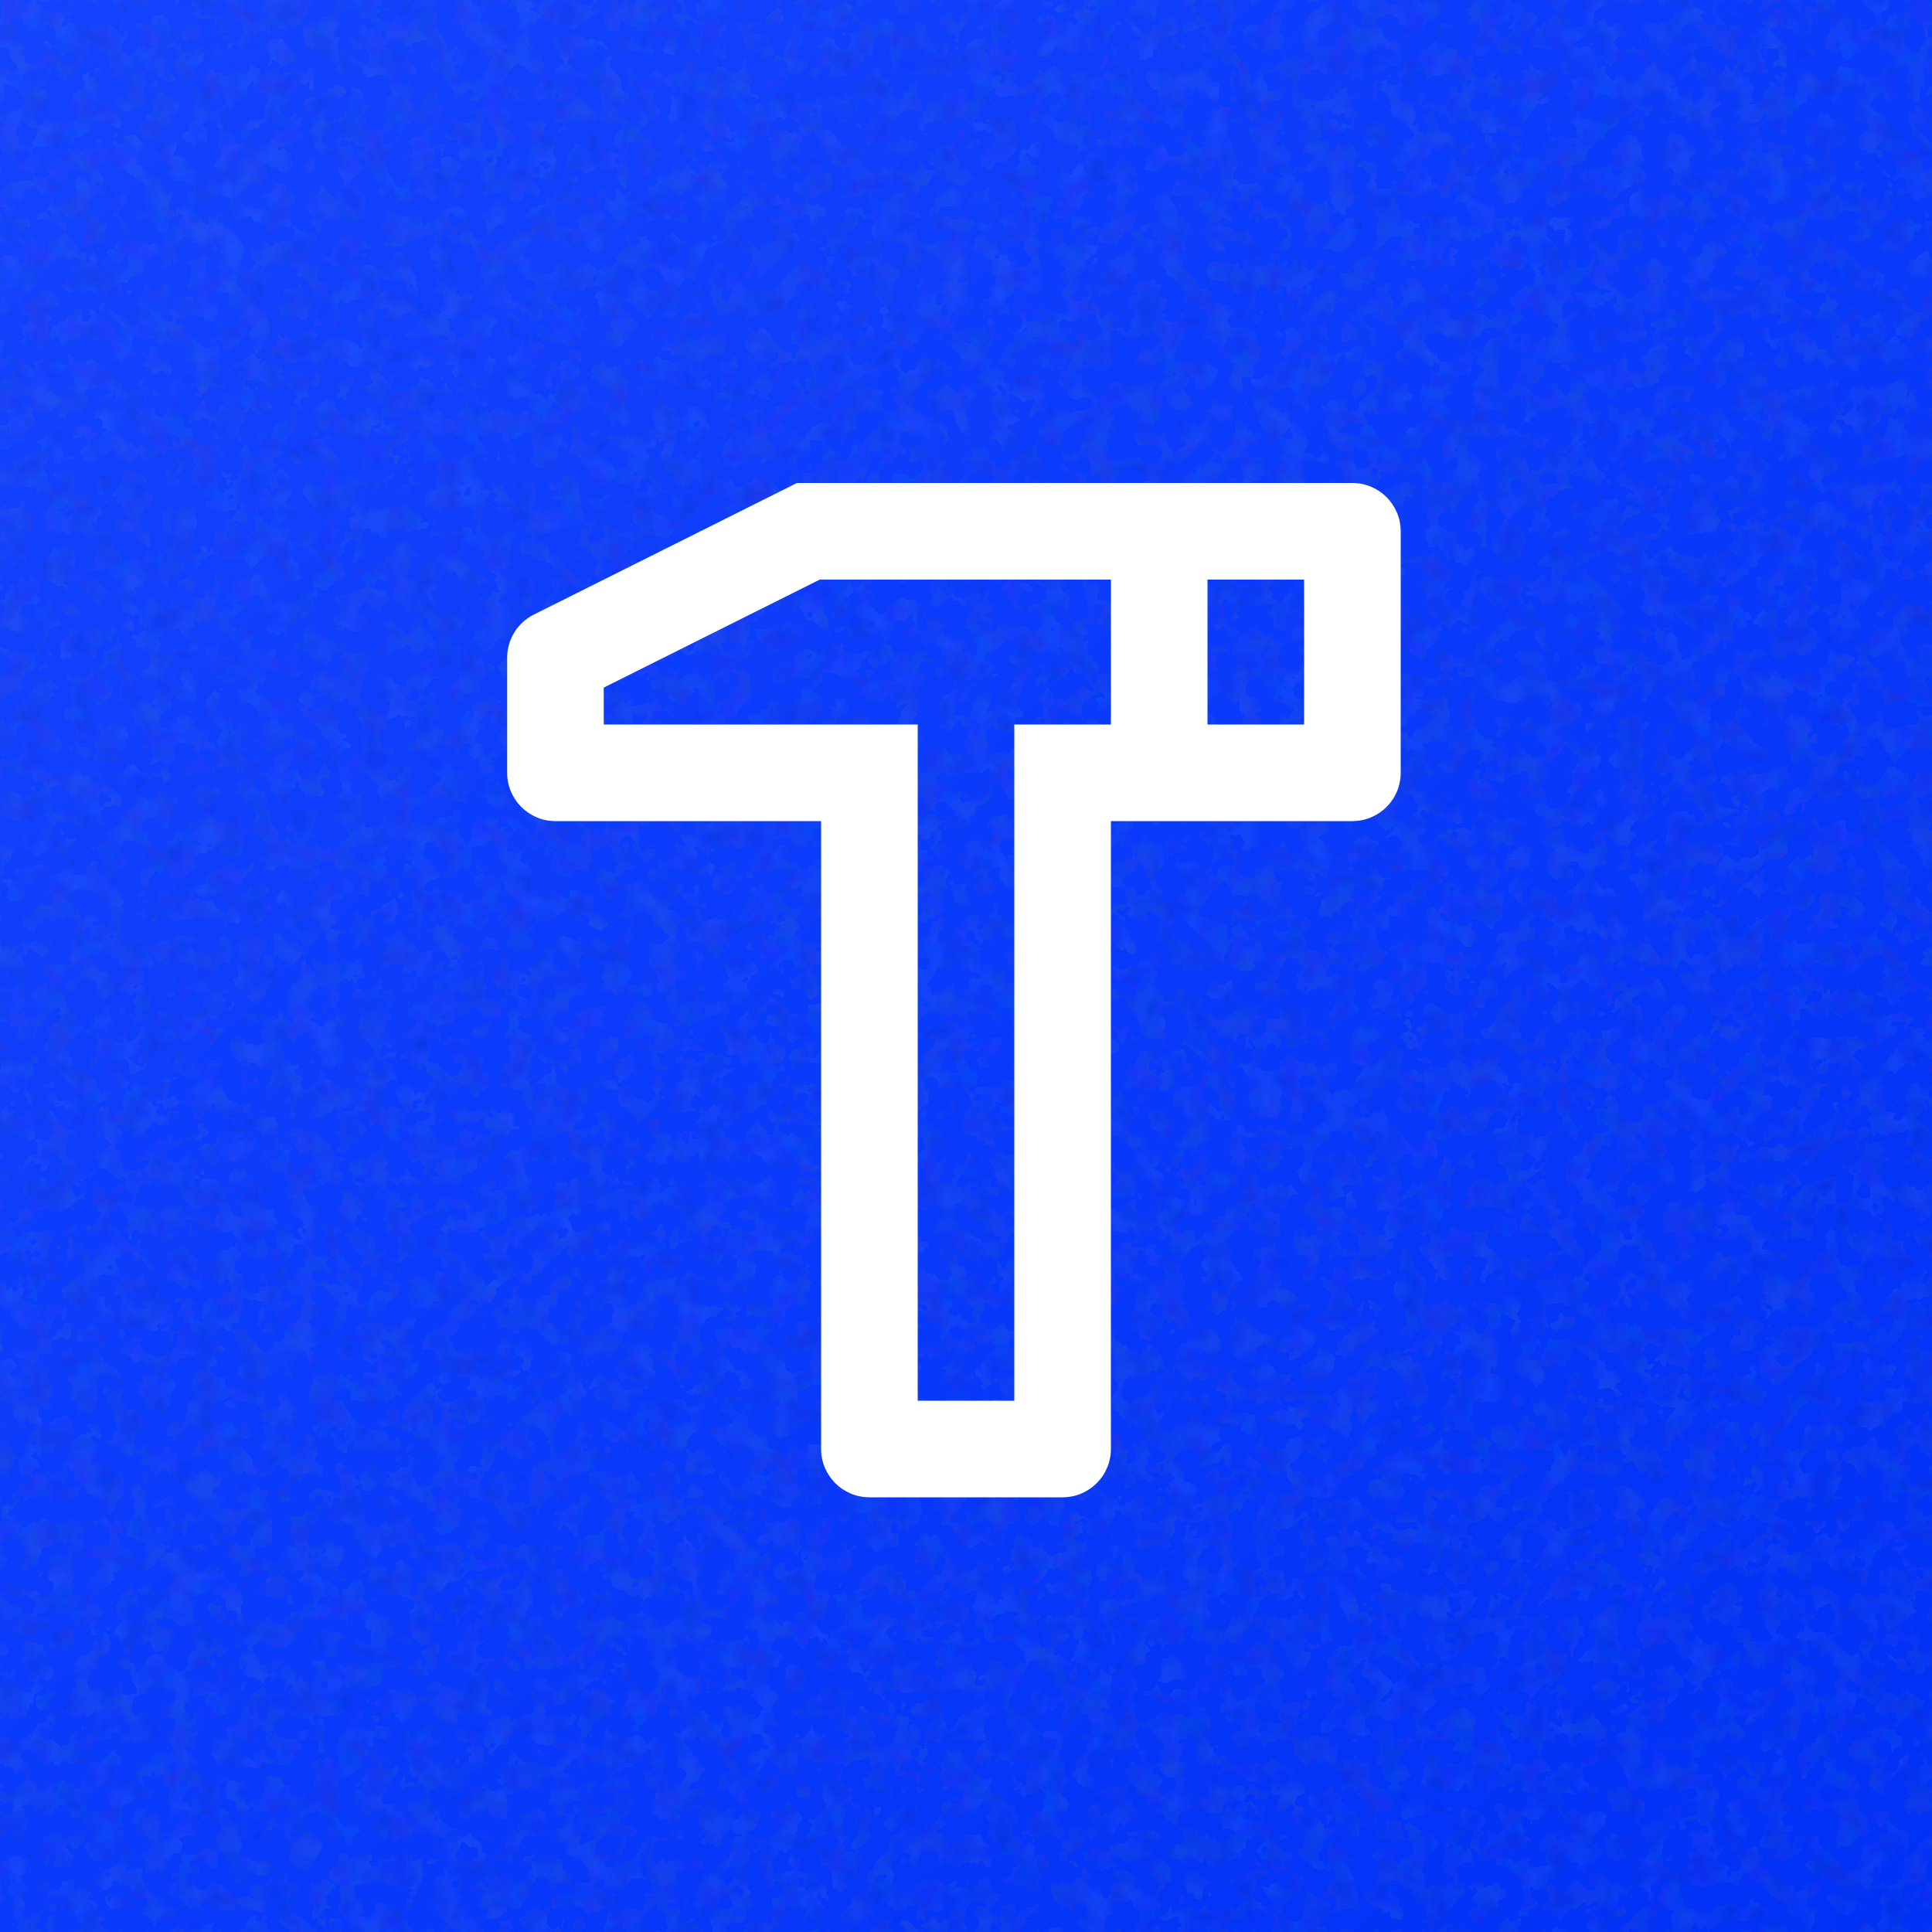
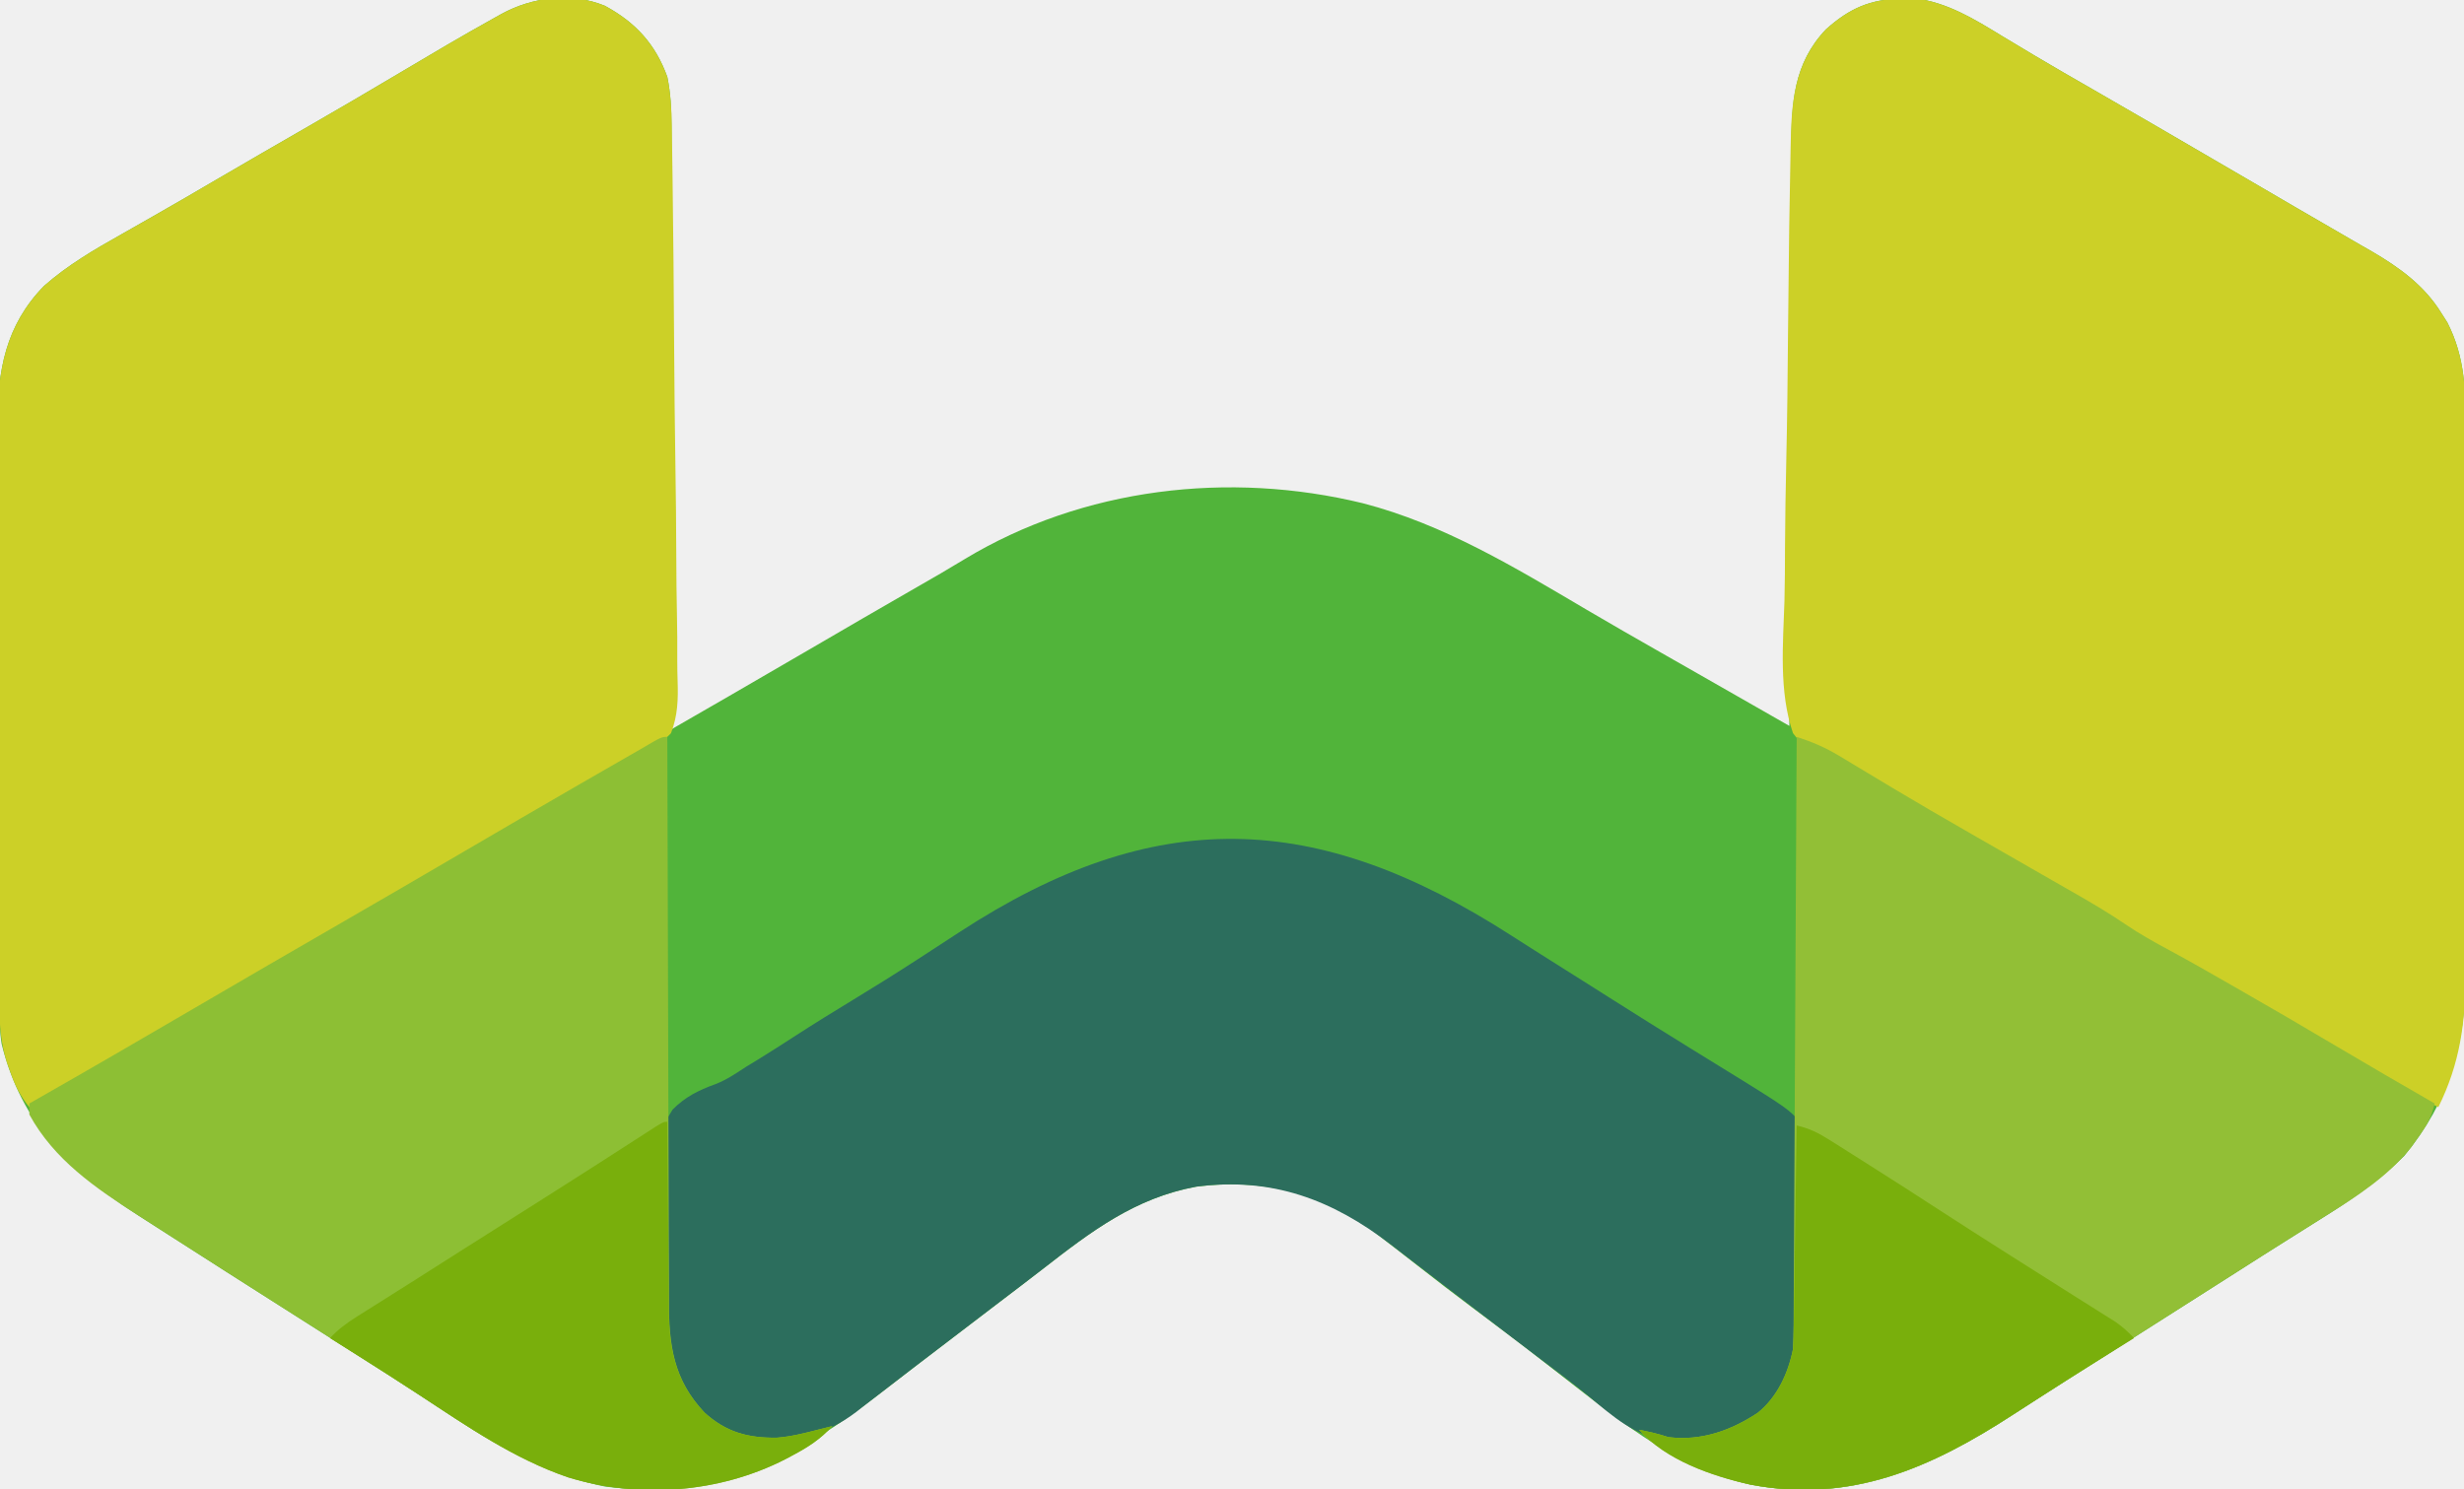
- <svg xmlns="http://www.w3.org/2000/svg" width="40" height="40" viewBox="0 0 40 40" fill="none">
-   <g clip-path="url(#clip0_15253_95095)">
-     <rect width="40" height="40" fill="#0033FF" />
-     <g filter="url(#filter0_n_15253_95095)">
-       <rect width="40" height="40" fill="url(#paint0_linear_15253_95095)" />
-     </g>
-     <path d="M28 10C28.552 10 29 10.448 29 11V16C29 16.552 28.552 17 28 17H23V30C23 30.552 22.552 31 22 31H18C17.448 31 17 30.552 17 30V17H11.5C10.948 17 10.5 16.552 10.5 16V13.618C10.5 13.239 10.714 12.893 11.053 12.724L16.5 10H28ZM23 12H16.972L12.5 14.236V15H19V29H21V15H23V12ZM27 12H25V15H27V12Z" fill="white" />
-   </g>
-   <defs>
-     <filter id="filter0_n_15253_95095" x="0" y="0" width="40" height="40" filterUnits="userSpaceOnUse" color-interpolation-filters="sRGB">
-       <feFlood flood-opacity="0" result="BackgroundImageFix" />
-       <feBlend mode="normal" in="SourceGraphic" in2="BackgroundImageFix" result="shape" />
-       <feTurbulence type="fractalNoise" baseFrequency="2 2" stitchTiles="stitch" numOctaves="3" result="noise" seed="8033" />
-       <feComponentTransfer in="noise" result="coloredNoise1">
-         <feFuncR type="linear" slope="2" intercept="-0.5" />
-         <feFuncG type="linear" slope="2" intercept="-0.5" />
-         <feFuncB type="linear" slope="2" intercept="-0.5" />
-         <feFuncA type="discrete" tableValues="1 1 1 1 1 1 1 1 1 1 1 1 1 1 1 1 1 1 1 1 1 1 1 1 1 1 1 1 1 1 1 1 1 1 1 1 1 1 1 1 1 1 1 1 1 1 1 1 1 1 1 0 0 0 0 0 0 0 0 0 0 0 0 0 0 0 0 0 0 0 0 0 0 0 0 0 0 0 0 0 0 0 0 0 0 0 0 0 0 0 0 0 0 0 0 0 0 0 0 0 " />
-       </feComponentTransfer>
-       <feComposite operator="in" in2="shape" in="coloredNoise1" result="noise1Clipped" />
-       <feComponentTransfer in="noise1Clipped" result="color1">
-         <feFuncA type="table" tableValues="0 0.06" />
-       </feComponentTransfer>
-       <feMerge result="effect1_noise_15253_95095">
-         <feMergeNode in="shape" />
-         <feMergeNode in="color1" />
-       </feMerge>
-     </filter>
-     <linearGradient id="paint0_linear_15253_95095" x1="0" y1="0" x2="40" y2="40" gradientUnits="userSpaceOnUse">
-       <stop stop-color="#1443FF" />
-       <stop offset="1" stop-color="#0031F5" />
-     </linearGradient>
-     <clipPath id="clip0_15253_95095">
-       <rect width="40" height="40" fill="white" />
-     </clipPath>
-   </defs>
+ <svg xmlns="http://www.w3.org/2000/svg" version="1.1" width="672" height="406">
+   <path d="M0 0 C8.371 4.524 13.821 10.436 17.062 19.438 C17.969 23.902 18.186 28.137 18.183 32.689 C18.184 33.75 18.184 33.75 18.185 34.833 C18.187 37.191 18.182 39.549 18.176 41.908 C18.176 43.603 18.176 45.299 18.176 46.994 C18.177 51.589 18.171 56.183 18.164 60.778 C18.158 65.582 18.157 70.387 18.156 75.192 C18.153 84.286 18.145 93.381 18.135 102.475 C18.123 112.831 18.118 123.186 18.113 133.542 C18.102 154.84 18.085 176.139 18.062 197.438 C21.546 195.43 25.029 193.422 28.512 191.413 C30.263 190.404 32.014 189.394 33.766 188.385 C41.211 184.091 48.643 179.775 56.062 175.438 C65.704 169.805 75.359 164.194 85.044 158.636 C91.597 154.881 91.597 154.881 98.074 150.996 C130.433 131.428 170.317 126.821 206.766 135.71 C228.845 141.436 248.18 153.198 267.68 164.691 C274.502 168.709 281.372 172.642 288.25 176.562 C289.316 177.171 290.382 177.779 291.481 178.405 C293.625 179.628 295.77 180.85 297.915 182.072 C302.952 184.944 307.986 187.821 313.021 190.699 C313.989 191.252 314.958 191.806 315.956 192.376 C318.325 193.73 320.694 195.084 323.062 196.438 C323.066 195.122 323.066 195.122 323.07 193.779 C323.129 172.412 323.205 151.045 323.298 129.678 C323.343 119.344 323.383 109.011 323.409 98.678 C323.432 89.669 323.465 80.661 323.511 71.652 C323.535 66.884 323.554 62.116 323.56 57.348 C323.566 52.855 323.586 48.363 323.617 43.87 C323.626 42.226 323.629 40.582 323.628 38.938 C323.618 26.642 324.146 15.775 333.062 6.438 C339.403 0.743 345.167 -1.84 353.812 -1.938 C354.942 -1.966 356.071 -1.994 357.234 -2.023 C366.101 -0.956 373.562 3.667 381.062 8.25 C383.002 9.415 384.942 10.579 386.883 11.742 C387.891 12.348 388.9 12.953 389.938 13.577 C395.239 16.733 400.589 19.802 405.938 22.875 C417.346 29.44 428.722 36.058 440.086 42.699 C444.11 45.049 448.137 47.393 452.164 49.738 C455.155 51.481 458.144 53.228 461.133 54.977 C465.14 57.32 469.157 59.645 473.18 61.961 C475.141 63.099 477.102 64.237 479.062 65.375 C479.952 65.882 480.842 66.39 481.758 66.912 C489.345 71.338 496.194 76.228 500.875 83.812 C501.689 85.093 501.689 85.093 502.52 86.398 C507.493 96.194 507.492 105.176 507.451 115.884 C507.455 117.649 507.46 119.414 507.467 121.179 C507.48 125.954 507.475 130.729 507.465 135.504 C507.458 140.515 507.465 145.526 507.47 150.538 C507.475 158.955 507.468 167.372 507.454 175.789 C507.437 185.497 507.443 195.205 507.459 204.914 C507.473 213.269 507.475 221.624 507.467 229.98 C507.462 234.961 507.461 239.942 507.471 244.923 C507.48 249.611 507.474 254.299 507.457 258.986 C507.453 260.699 507.454 262.411 507.46 264.123 C507.529 283.447 503.129 298.629 490.762 313.742 C483.899 320.595 476.022 325.966 467.812 331.062 C465.87 332.284 463.927 333.505 461.984 334.727 C461.001 335.342 460.019 335.957 459.006 336.591 C454.343 339.516 449.704 342.478 445.062 345.438 C443.229 346.604 441.396 347.771 439.562 348.938 C438.201 349.804 438.201 349.804 436.812 350.688 C426.729 357.104 416.646 363.521 406.562 369.938 C405.654 370.516 404.746 371.094 403.81 371.689 C401.985 372.851 400.159 374.011 398.332 375.17 C393.62 378.162 388.923 381.173 384.246 384.219 C361.663 398.88 339.94 408.591 312.497 403.407 C294.82 399.497 281.124 389.361 267.062 378.438 C266.312 377.857 265.562 377.276 264.789 376.677 C261.821 374.378 258.858 372.074 255.903 369.759 C249.52 364.763 243.041 359.902 236.541 355.059 C231.601 351.368 226.713 347.622 221.867 343.81 C218.284 340.995 214.678 338.21 211.062 335.438 C210.229 334.793 210.229 334.793 209.378 334.136 C195.431 323.51 178.655 319.873 161.312 322.125 C144.568 325.22 132.61 334.354 119.49 344.558 C115.202 347.879 110.88 351.155 106.562 354.438 C100.141 359.327 93.724 364.222 87.312 369.125 C86.631 369.645 85.95 370.166 85.248 370.702 C81.694 373.417 78.149 376.143 74.617 378.887 C51.75 396.607 29.727 407.674 0.129 403.941 C-18.92 400.183 -34.649 389.394 -50.602 378.926 C-55.975 375.403 -61.388 371.944 -66.812 368.5 C-67.729 367.918 -68.646 367.335 -69.591 366.735 C-71.45 365.555 -73.309 364.375 -75.168 363.195 C-83.431 357.951 -91.685 352.696 -99.938 347.438 C-100.979 346.774 -102.021 346.11 -103.095 345.427 C-109.462 341.37 -115.823 337.302 -122.172 333.216 C-123.892 332.11 -125.613 331.006 -127.336 329.905 C-145.676 318.165 -159.114 305.027 -164.483 283.224 C-165.04 279.81 -165.089 276.463 -165.091 273.014 C-165.096 272.276 -165.1 271.538 -165.105 270.777 C-165.118 268.308 -165.124 265.838 -165.13 263.369 C-165.138 261.596 -165.147 259.824 -165.155 258.051 C-165.181 252.232 -165.197 246.413 -165.211 240.594 C-165.216 238.587 -165.222 236.579 -165.227 234.572 C-165.249 226.218 -165.267 217.865 -165.279 209.511 C-165.295 197.561 -165.328 185.612 -165.385 173.663 C-165.424 165.249 -165.443 156.835 -165.449 148.421 C-165.452 143.402 -165.464 138.384 -165.497 133.365 C-165.527 128.637 -165.533 123.91 -165.521 119.181 C-165.521 117.455 -165.529 115.729 -165.547 114.002 C-165.686 99.639 -163.407 87.149 -152.938 76.438 C-146.514 70.77 -139.314 66.557 -131.875 62.375 C-130.14 61.387 -128.405 60.399 -126.671 59.41 C-125.49 58.737 -124.31 58.066 -123.129 57.395 C-117.37 54.124 -111.652 50.785 -105.938 47.438 C-97.686 42.612 -89.412 37.827 -81.125 33.062 C-72.599 28.159 -64.118 23.188 -55.669 18.156 C-47.309 13.178 -38.939 8.232 -30.438 3.5 C-29.708 3.093 -28.978 2.686 -28.227 2.266 C-19.816 -2.367 -9.147 -3.748 0 0 Z " fill="#51B43A" transform="translate(164.9375,1.5625)" />
+   <path d="M0 0 C8.371 4.524 13.821 10.436 17.062 19.438 C17.954 23.879 18.217 28.141 18.284 32.666 C18.295 33.371 18.307 34.077 18.318 34.803 C18.355 37.154 18.385 39.505 18.414 41.857 C18.438 43.547 18.463 45.238 18.488 46.929 C18.704 62.329 18.825 77.731 18.922 93.133 C18.988 103.481 19.083 113.828 19.249 124.175 C19.394 133.214 19.486 142.252 19.514 151.292 C19.531 156.073 19.574 160.851 19.679 165.63 C19.777 170.129 19.804 174.622 19.777 179.122 C19.78 180.768 19.808 182.414 19.864 184.059 C20.031 189.229 19.924 193.568 18.062 198.438 C14.421 202.259 9.713 204.45 4.95 206.569 C2.1 207.881 -0.558 209.494 -3.246 211.105 C-5.288 212.28 -7.331 213.453 -9.375 214.625 C-17.952 219.559 -26.518 224.51 -35.062 229.5 C-36.045 230.074 -37.028 230.648 -38.041 231.239 C-41.007 232.972 -43.972 234.704 -46.938 236.438 C-50.895 238.751 -54.854 241.063 -58.812 243.375 C-59.8 243.951 -60.787 244.528 -61.804 245.122 C-69.104 249.38 -76.425 253.599 -83.75 257.812 C-92.792 263.014 -101.786 268.291 -110.75 273.625 C-121.349 279.931 -132.019 286.096 -142.743 292.186 C-147.497 294.897 -152.22 297.663 -156.938 300.438 C-159.4 297.448 -160.778 294.646 -162.062 291 C-162.395 290.073 -162.728 289.146 -163.07 288.191 C-164.675 283.094 -165.088 278.338 -165.091 273.014 C-165.096 272.276 -165.1 271.538 -165.105 270.777 C-165.118 268.308 -165.124 265.838 -165.13 263.369 C-165.138 261.596 -165.147 259.824 -165.155 258.051 C-165.181 252.232 -165.197 246.413 -165.211 240.594 C-165.216 238.587 -165.222 236.579 -165.227 234.572 C-165.249 226.218 -165.267 217.865 -165.279 209.511 C-165.295 197.561 -165.328 185.612 -165.385 173.663 C-165.424 165.249 -165.443 156.835 -165.449 148.421 C-165.452 143.402 -165.464 138.384 -165.497 133.365 C-165.527 128.637 -165.533 123.91 -165.521 119.181 C-165.521 117.455 -165.529 115.729 -165.547 114.002 C-165.686 99.639 -163.407 87.149 -152.938 76.438 C-146.514 70.77 -139.314 66.557 -131.875 62.375 C-130.14 61.387 -128.405 60.399 -126.671 59.41 C-125.49 58.737 -124.31 58.066 -123.129 57.395 C-117.37 54.124 -111.652 50.785 -105.938 47.438 C-97.686 42.612 -89.412 37.827 -81.125 33.062 C-72.599 28.159 -64.118 23.188 -55.669 18.156 C-47.309 13.178 -38.939 8.232 -30.438 3.5 C-29.708 3.093 -28.978 2.686 -28.227 2.266 C-19.816 -2.367 -9.147 -3.748 0 0 Z " fill="#CCD027" transform="translate(164.9375,1.5625)" />
+   <path d="M0 0 C1.129 -0.028 2.258 -0.057 3.422 -0.086 C12.288 0.982 19.75 5.605 27.25 10.188 C29.189 11.353 31.129 12.517 33.07 13.68 C34.079 14.285 35.087 14.891 36.126 15.515 C41.426 18.671 46.776 21.74 52.125 24.812 C63.533 31.377 74.91 37.995 86.273 44.637 C90.297 46.987 94.324 49.331 98.351 51.675 C101.343 53.419 104.332 55.166 107.32 56.914 C111.327 59.257 115.344 61.583 119.367 63.898 C121.328 65.036 123.289 66.174 125.25 67.312 C126.584 68.073 126.584 68.073 127.946 68.85 C135.532 73.276 142.382 78.165 147.062 85.75 C147.605 86.603 148.148 87.457 148.707 88.336 C153.68 98.132 153.68 107.114 153.638 117.822 C153.642 119.587 153.648 121.352 153.654 123.117 C153.668 127.892 153.663 132.667 153.653 137.442 C153.645 142.453 153.652 147.464 153.657 152.475 C153.663 160.892 153.655 169.309 153.641 177.726 C153.625 187.435 153.63 197.143 153.647 206.851 C153.66 215.206 153.662 223.562 153.654 231.917 C153.65 236.898 153.649 241.88 153.659 246.861 C153.668 251.549 153.661 256.236 153.644 260.924 C153.64 262.636 153.641 264.348 153.648 266.061 C153.694 279.162 152.151 290.512 146.25 302.375 C138.11 298.45 130.329 294.156 122.625 289.438 C113.686 284.015 104.694 278.703 95.625 273.5 C88.045 269.151 80.501 264.761 73.028 260.231 C68.82 257.689 64.536 255.33 60.207 253.004 C55.122 250.203 50.145 247.22 45.148 244.266 C39.674 241.03 34.181 237.827 28.688 234.625 C27.673 234.033 26.658 233.442 25.613 232.832 C20.46 229.828 15.307 226.826 10.152 223.824 C8.637 222.941 8.637 222.941 7.09 222.04 C5.226 220.954 3.362 219.869 1.498 218.784 C-0.336 217.716 -2.147 216.607 -3.937 215.466 C-6.897 213.7 -9.86 212.624 -13.123 211.527 C-19.744 208.977 -25.387 206.12 -29.75 200.375 C-33.644 188.971 -32.45 176.124 -32.079 164.251 C-31.952 159.44 -31.949 154.63 -31.931 149.819 C-31.884 141.745 -31.758 133.675 -31.574 125.603 C-31.316 114.241 -31.2 102.881 -31.113 91.517 C-31.04 82.664 -30.933 73.81 -30.816 64.957 C-30.804 64.013 -30.792 63.069 -30.779 62.096 C-30.704 56.658 -30.611 51.22 -30.492 45.782 C-30.458 44.14 -30.428 42.498 -30.404 40.855 C-30.215 28.619 -29.616 17.659 -20.75 8.375 C-14.41 2.68 -8.646 0.098 0 0 Z " fill="#CCD027" transform="translate(518.75,-0.375)" />
+   <path d="M0 0 C4.137 2.657 8.294 5.281 12.454 7.902 C14.012 8.885 15.571 9.868 17.129 10.851 C17.895 11.334 18.66 11.816 19.448 12.313 C21.778 13.785 24.106 15.259 26.434 16.734 C33.87 21.443 41.319 26.126 48.814 30.739 C74.597 46.608 74.597 46.608 77.766 49.777 C77.881 51.682 77.926 53.591 77.943 55.499 C77.956 56.725 77.969 57.95 77.982 59.213 C77.99 60.565 77.998 61.917 78.004 63.269 C78.008 63.949 78.013 64.63 78.017 65.331 C78.038 68.942 78.052 72.553 78.061 76.165 C78.072 79.871 78.107 83.577 78.146 87.283 C78.173 90.15 78.181 93.017 78.185 95.885 C78.192 97.907 78.218 99.929 78.245 101.951 C78.222 111.894 76.822 121.677 69.743 129.21 C61.731 135.559 52.844 138.557 42.766 137.777 C33.699 136.661 27.668 131.114 20.899 125.509 C16.83 122.204 12.633 119.065 8.454 115.902 C6.634 114.519 4.815 113.137 2.997 111.753 C2.111 111.081 1.226 110.408 0.314 109.715 C-3.374 106.91 -7.054 104.094 -10.734 101.277 C-12.097 100.235 -13.46 99.194 -14.824 98.152 C-18.113 95.638 -21.395 93.114 -24.675 90.589 C-26.549 89.152 -28.423 87.714 -30.296 86.277 C-31.6 85.27 -31.6 85.27 -32.929 84.244 C-48.975 71.955 -65.382 65.789 -85.984 68.464 C-102.729 71.559 -114.686 80.694 -127.807 90.897 C-132.095 94.218 -136.416 97.495 -140.734 100.777 C-146.477 105.148 -152.215 109.525 -157.943 113.916 C-160.012 115.5 -162.083 117.08 -164.156 118.66 C-166.97 120.805 -169.769 122.97 -172.562 125.144 C-173.973 126.23 -175.385 127.316 -176.796 128.402 C-177.427 128.899 -178.058 129.396 -178.708 129.909 C-186.747 136.049 -196.085 138.743 -206.234 137.777 C-213.817 136.428 -219.234 132.552 -224.234 126.777 C-231.596 114.927 -230.858 102.485 -231.093 89.015 C-231.16 85.244 -231.256 81.478 -231.42 77.71 C-232.457 53.404 -232.457 53.404 -228.816 47.463 C-225.447 44.019 -221.65 42.122 -217.153 40.519 C-214.053 39.32 -211.451 37.528 -208.671 35.714 C-207.082 34.748 -207.082 34.748 -205.46 33.761 C-202.124 31.709 -198.832 29.596 -195.546 27.464 C-190.226 24.017 -184.842 20.69 -179.421 17.402 C-173.553 13.838 -167.739 10.208 -161.984 6.464 C-161.3 6.021 -160.617 5.577 -159.913 5.12 C-156.808 3.103 -153.705 1.085 -150.606 -0.941 C-97.377 -35.676 -53.395 -34.397 0 0 Z " fill="#2C6E5D" transform="translate(412.2339,255.2231)" />
+   <path d="M0 0 C4.216 1.355 7.783 2.875 11.578 5.168 C12.643 5.806 13.708 6.444 14.805 7.102 C15.365 7.441 15.926 7.781 16.503 8.13 C19.519 9.956 22.548 11.762 25.574 13.57 C26.195 13.942 26.815 14.313 27.454 14.696 C33.62 18.383 39.835 21.982 46.062 25.562 C47.117 26.17 48.172 26.777 49.259 27.403 C54.271 30.287 59.287 33.165 64.306 36.038 C66.081 37.055 67.855 38.073 69.629 39.092 C71.847 40.365 74.066 41.635 76.287 42.903 C80.806 45.498 85.254 48.12 89.559 51.059 C93.582 53.793 97.754 56.112 102.041 58.406 C107.521 61.358 112.91 64.471 118.312 67.562 C118.919 67.909 119.525 68.256 120.15 68.613 C129.216 73.797 138.235 79.054 147.215 84.388 C156.101 89.665 165.045 94.84 174 100 C173.179 103.74 171.751 106.124 169.5 109.25 C168.556 110.588 168.556 110.588 167.594 111.953 C161.238 119.876 152.842 125.319 144.312 130.625 C143.22 131.314 142.127 132.004 141.001 132.714 C138.754 134.132 136.505 135.546 134.254 136.957 C129.425 139.989 124.62 143.058 119.812 146.125 C118.007 147.274 116.201 148.422 114.395 149.57 C108.929 153.045 103.464 156.522 98 160 C96.167 161.167 94.333 162.333 92.5 163.5 C91.593 164.077 90.685 164.655 89.75 165.25 C87 167 84.25 168.75 81.5 170.5 C80.592 171.078 79.684 171.656 78.748 172.252 C76.922 173.413 75.096 174.573 73.27 175.732 C68.558 178.724 63.861 181.736 59.184 184.781 C36.611 199.436 14.865 209.172 -12.57 203.967 C-23.16 201.633 -35.664 197.278 -43 189 C-40.237 189.523 -37.674 190.109 -35 191 C-26.152 192.124 -17.967 189.242 -10.625 184.375 C-5.321 180.106 -2.314 173.608 -1 167 C-0.898 164.728 -0.854 162.453 -0.842 160.179 C-0.837 159.494 -0.832 158.808 -0.827 158.102 C-0.811 155.807 -0.803 153.511 -0.795 151.216 C-0.785 149.57 -0.775 147.924 -0.765 146.278 C-0.738 141.81 -0.717 137.341 -0.697 132.872 C-0.675 128.202 -0.647 123.533 -0.621 118.863 C-0.571 110.02 -0.526 101.176 -0.483 92.333 C-0.433 82.265 -0.378 72.198 -0.323 62.13 C-0.209 41.42 -0.102 20.71 0 0 Z " fill="#92BF36" transform="translate(490,201)" />
+   <path d="M0 0 C0.001 0.857 0.003 1.713 0.004 2.596 C0.042 23.462 0.101 44.329 0.184 65.195 C0.224 75.286 0.256 85.377 0.271 95.468 C0.284 104.266 0.311 113.064 0.355 121.862 C0.377 126.518 0.393 131.174 0.392 135.83 C0.391 140.218 0.409 144.606 0.441 148.993 C0.45 150.599 0.451 152.204 0.446 153.809 C0.409 165.818 1.655 175.319 10.137 184.309 C16.011 189.641 21.966 191.253 29.812 191.164 C33.637 190.877 37.295 189.954 41 189 C42.333 188.667 43.667 188.333 45 188 C41.825 191.538 38.286 193.797 34.125 196 C33.47 196.348 32.815 196.696 32.141 197.055 C14.132 206.281 -7.687 207.862 -27 202 C-41.782 196.977 -54.711 187.988 -67.664 179.488 C-73.037 175.965 -78.45 172.506 -83.875 169.062 C-84.792 168.48 -85.709 167.898 -86.653 167.298 C-88.512 166.117 -90.371 164.937 -92.231 163.757 C-100.493 158.514 -108.747 153.258 -117 148 C-118.563 147.005 -118.563 147.005 -120.157 145.989 C-126.525 141.932 -132.885 137.864 -139.234 133.779 C-140.954 132.673 -142.675 131.568 -144.398 130.467 C-155.963 123.065 -167.259 115.366 -174 103 C-174 102.01 -174 101.02 -174 100 C-173.49 99.71 -172.979 99.42 -172.453 99.121 C-157.91 90.847 -143.443 82.448 -129 74 C-115.594 66.163 -102.171 58.36 -88.716 50.608 C-77.452 44.115 -66.224 37.561 -55 31 C-51.042 28.687 -47.084 26.374 -43.125 24.062 C-42.155 23.496 -41.185 22.93 -40.186 22.346 C-34.738 19.169 -29.282 16.004 -23.816 12.855 C-23.219 12.511 -22.622 12.167 -22.007 11.813 C-19.101 10.139 -16.195 8.467 -13.288 6.797 C-12.248 6.199 -11.208 5.601 -10.137 4.984 C-9.216 4.456 -8.295 3.927 -7.346 3.382 C-1.604 0 -1.604 0 0 0 Z " fill="#8DBF34" transform="translate(182,201)" />
+   <path d="M0 0 C3.511 0.792 5.985 2.062 9.043 3.992 C10.025 4.609 11.008 5.226 12.02 5.862 C13.065 6.526 14.111 7.19 15.188 7.875 C16.269 8.557 17.35 9.239 18.464 9.941 C25.905 14.642 33.306 19.403 40.684 24.203 C45.664 27.439 50.675 30.626 55.688 33.812 C57.057 34.684 57.057 34.684 58.455 35.574 C63.359 38.693 68.269 41.801 73.188 44.898 C74.192 45.533 75.197 46.167 76.232 46.821 C78.163 48.041 80.096 49.257 82.032 50.47 C82.902 51.02 83.772 51.57 84.668 52.137 C85.434 52.618 86.2 53.1 86.989 53.596 C88.888 54.922 90.426 56.308 92 58 C91.043 58.595 91.043 58.595 90.067 59.202 C74.395 68.95 74.395 68.95 58.875 78.938 C36.657 93.412 14.475 103.135 -12.576 97.969 C-23.167 95.616 -35.659 91.284 -43 83 C-40.237 83.523 -37.674 84.109 -35 85 C-26.152 86.124 -17.967 83.242 -10.625 78.375 C-5.303 74.091 -2.352 67.615 -1 61 C-0.886 58.984 -0.824 56.965 -0.795 54.946 C-0.775 53.725 -0.755 52.504 -0.734 51.246 C-0.718 49.933 -0.701 48.619 -0.684 47.266 C-0.663 45.904 -0.642 44.542 -0.621 43.18 C-0.566 39.603 -0.516 36.025 -0.468 32.448 C-0.417 28.795 -0.362 25.142 -0.307 21.488 C-0.199 14.326 -0.098 7.163 0 0 Z " fill="#79AF0C" transform="translate(490,307)" />
+   <path d="M0 0 C0.005 1.151 0.005 1.151 0.011 2.324 C0.049 9.591 0.106 16.858 0.184 24.124 C0.223 27.859 0.255 31.594 0.271 35.329 C0.286 38.941 0.321 42.552 0.368 46.164 C0.383 47.534 0.391 48.905 0.392 50.275 C0.406 61.796 2.076 70.764 10.137 79.309 C16.011 84.641 21.966 86.253 29.812 86.164 C33.637 85.877 37.295 84.954 41 84 C42.333 83.667 43.667 83.333 45 83 C41.825 86.538 38.286 88.797 34.125 91 C33.47 91.348 32.815 91.696 32.141 92.055 C14.132 101.281 -7.687 102.862 -27 97 C-41.826 91.963 -54.788 82.937 -67.777 74.41 C-73.065 70.944 -78.4 67.557 -83.75 64.188 C-84.578 63.666 -85.407 63.144 -86.26 62.606 C-88.173 61.403 -90.086 60.201 -92 59 C-89.764 56.597 -87.443 54.882 -84.668 53.137 C-83.798 52.587 -82.929 52.037 -82.032 51.47 C-81.094 50.882 -80.155 50.294 -79.188 49.688 C-77.185 48.423 -75.182 47.159 -73.18 45.895 C-72.153 45.248 -71.127 44.602 -70.069 43.936 C-65.307 40.932 -60.56 37.902 -55.812 34.875 C-48.365 30.132 -40.905 25.41 -33.433 20.706 C-28.706 17.724 -23.995 14.717 -19.293 11.695 C-18.719 11.327 -18.146 10.959 -17.555 10.579 C-14.705 8.748 -11.856 6.915 -9.01 5.079 C-7.47 4.088 -7.47 4.088 -5.898 3.078 C-4.977 2.484 -4.056 1.89 -3.107 1.278 C-1 0 -1 0 0 0 Z " fill="#79AF0C" transform="translate(182,306)" />
</svg>
